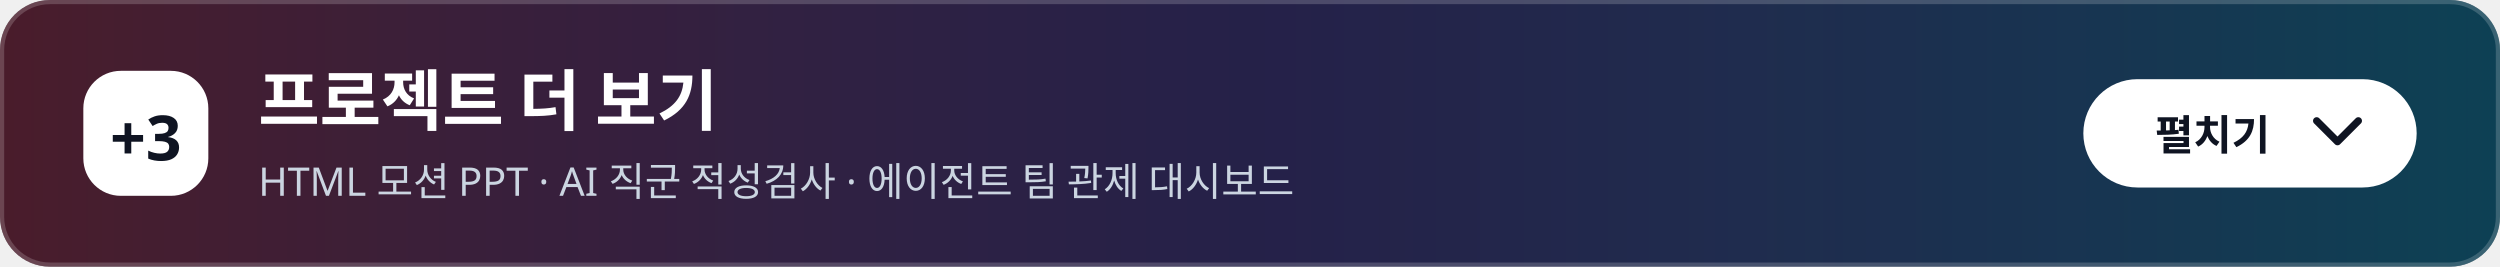
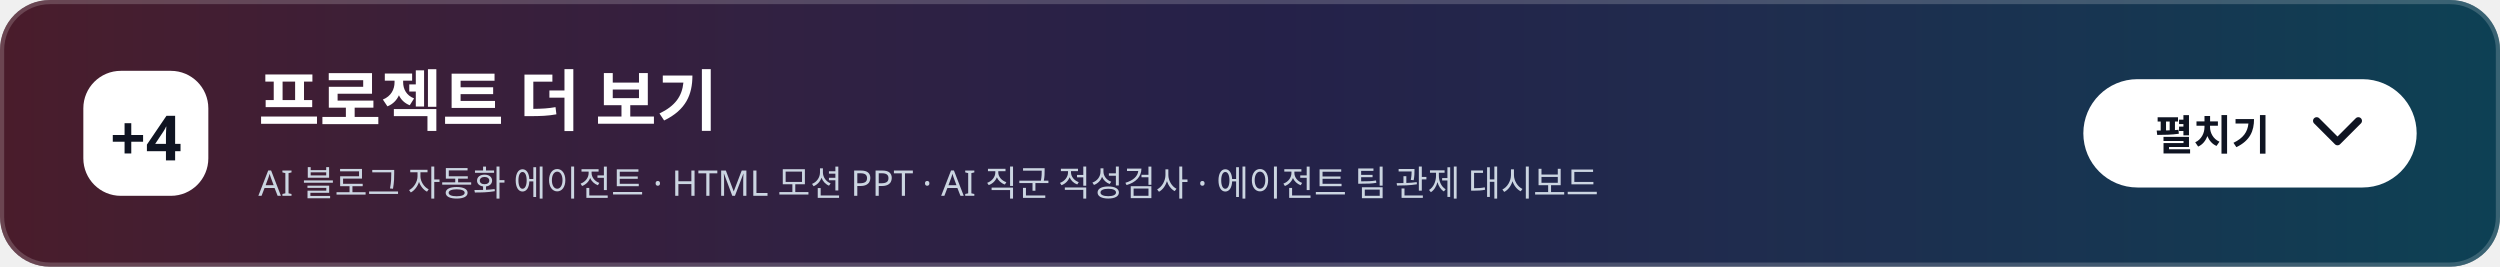
<svg xmlns="http://www.w3.org/2000/svg" width="1200" height="128" viewBox="0 0 1200 128">
  <defs>
    <linearGradient id="m" x1="0" y1="0" x2="1" y2="0">
      <stop offset="0" stop-color="#E1323F" stop-opacity="0.28" />
      <stop offset="0.5" stop-color="#8B5CF6" stop-opacity="0.18" />
      <stop offset="1" stop-color="#06B6D4" stop-opacity="0.28" />
    </linearGradient>
    <clipPath id="c">
      <rect width="1200" height="128" rx="24" />
    </clipPath>
  </defs>
  <g clip-path="url(#c)" font-family="'Pretendard','Noto Sans KR','Apple SD Gothic Neo','Malgun Gothic',sans-serif">
    <rect width="1200" height="128" fill="#0F1422" />
    <rect width="1200" height="128" fill="url(#m)" />
    <rect x="1" y="1" width="1198" height="126" rx="23" fill="none" stroke="#FFFFFF" stroke-opacity="0.18" stroke-width="2" />
    <rect x="40" y="34" width="60" height="60" rx="18" fill="#FFFFFF" />
-     <text x="70" y="77" fill="#0F1422" font-size="30" font-weight="800" text-anchor="middle">+3</text>
+     <text x="70" y="77" fill="#0F1422" font-size="30" font-weight="800" text-anchor="middle">+4</text>
    <text x="124" y="60" fill="#FFFFFF" font-size="32" font-weight="800">프로젝트 더 보기</text>
-     <text x="124" y="94" fill="#CBD5E1" font-size="19">HTML 모션 PPT  ·  AI 직군 적성검사  ·  에이전트 팀 관제 대시보드</text>
+     <text x="124" y="94" fill="#CBD5E1" font-size="17">AI 블로그 자동화 에이전트  ·  HTML 모션 PPT  ·  AI 직군 적성검사  ·  에이전트 팀 관제 대시보드</text>
    <rect x="1000" y="38" width="160" height="52" rx="26" fill="#FFFFFF" />
    <text x="1062" y="72" fill="#0F1422" font-size="20" font-weight="800" text-anchor="middle">펼치기</text>
    <path d="M1112 58 l10 10 l10 -10" fill="none" stroke="#0F1422" stroke-width="3.5" stroke-linecap="round" stroke-linejoin="round" />
  </g>
</svg>
